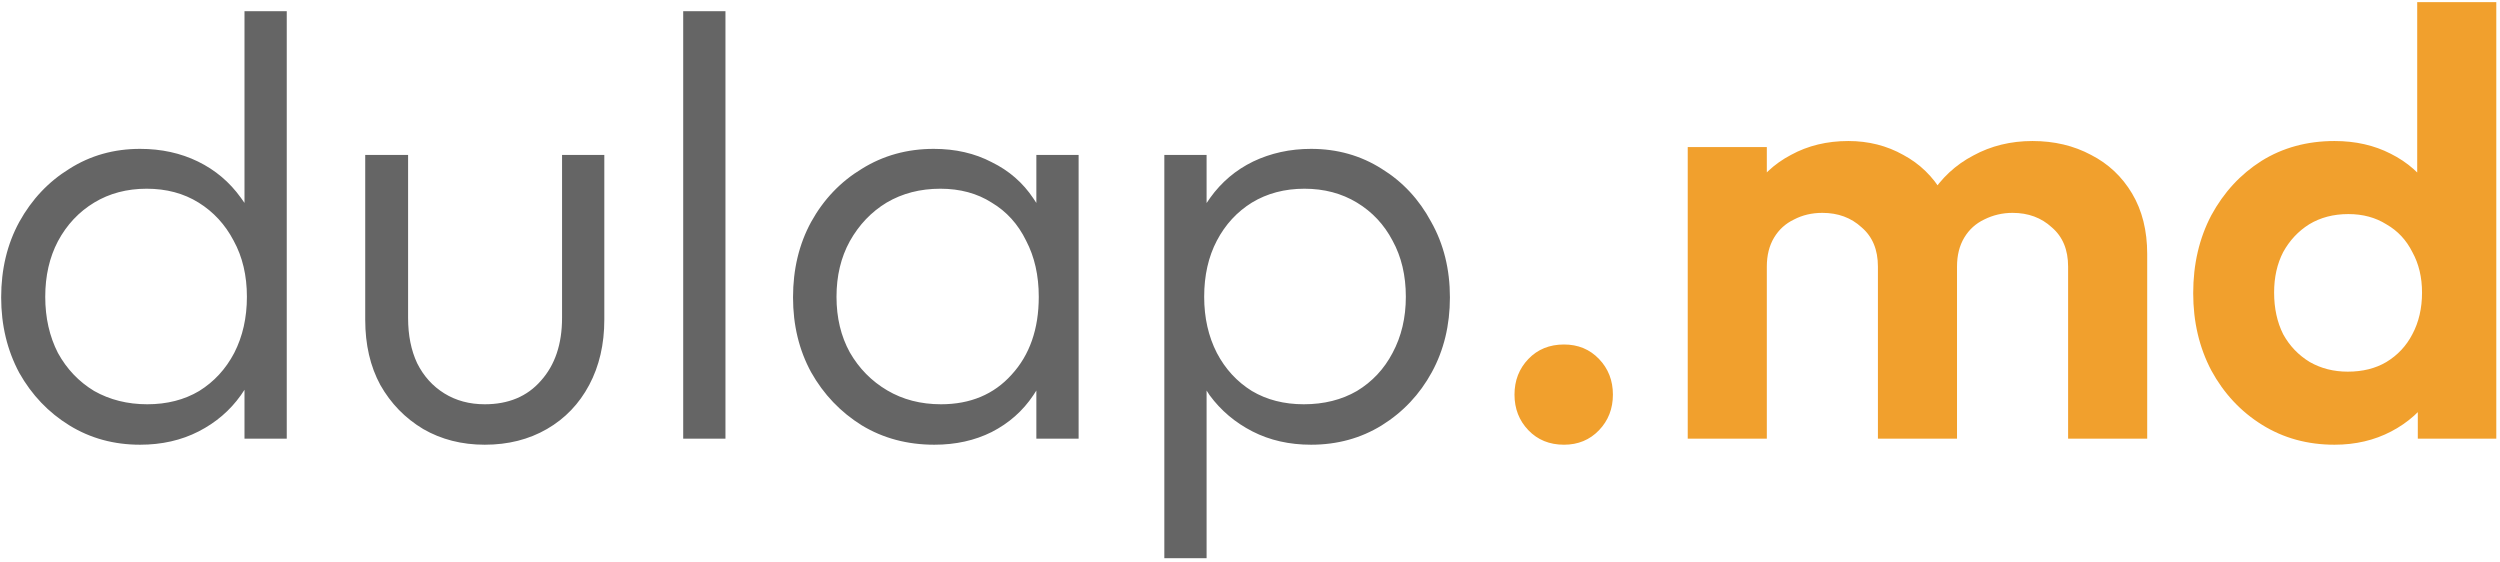
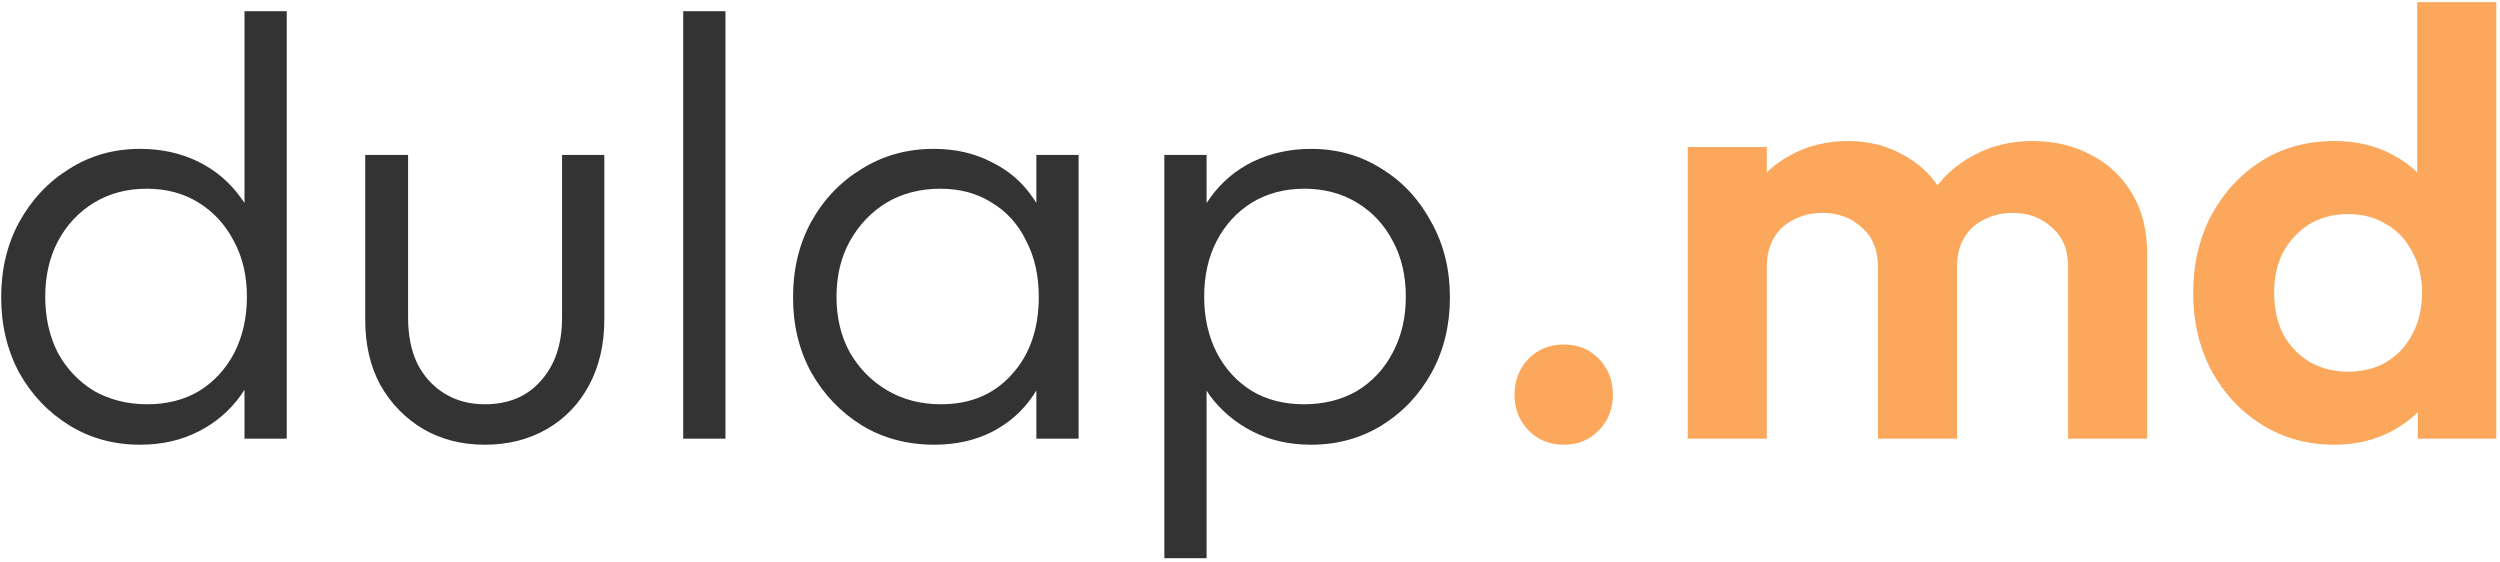
<svg xmlns="http://www.w3.org/2000/svg" width="530" height="119" viewBox="0 0 530 119" fill="none">
-   <path d="M29.688 94.28C24.141 94.28 19.149 92.915 14.712 90.184C10.275 87.453 6.733 83.741 4.088 79.048C1.528 74.269 0.248 68.936 0.248 63.048C0.248 57.075 1.528 51.741 4.088 47.048C6.733 42.269 10.275 38.515 14.712 35.784C19.149 32.968 24.141 31.56 29.688 31.56C34.211 31.56 38.307 32.456 41.976 34.248C45.645 36.04 48.675 38.6 51.064 41.928C53.539 45.171 54.989 49.011 55.416 53.448V72.264C54.904 76.616 53.453 80.456 51.064 83.784C48.76 87.027 45.773 89.587 42.104 91.464C38.435 93.341 34.296 94.28 29.688 94.28ZM31.224 85.704C35.405 85.704 39.075 84.765 42.232 82.888C45.389 80.925 47.864 78.237 49.656 74.824C51.448 71.325 52.344 67.357 52.344 62.92C52.344 58.397 51.405 54.429 49.528 51.016C47.736 47.603 45.261 44.915 42.104 42.952C38.947 40.989 35.277 40.008 31.096 40.008C26.915 40.008 23.203 40.989 19.96 42.952C16.717 44.915 14.157 47.645 12.28 51.144C10.488 54.557 9.592 58.483 9.592 62.92C9.592 67.357 10.488 71.325 12.28 74.824C14.157 78.237 16.717 80.925 19.96 82.888C23.288 84.765 27.043 85.704 31.224 85.704ZM60.792 93H51.832V76.872L53.624 62.024L51.832 47.56V2.376H60.792V93ZM102.771 94.28C97.907 94.28 93.555 93.171 89.715 90.952C85.875 88.648 82.846 85.533 80.627 81.608C78.494 77.683 77.427 73.075 77.427 67.784V32.84H86.515V67.4C86.515 71.069 87.155 74.269 88.435 77C89.8 79.731 91.72 81.864 94.195 83.4C96.67 84.936 99.528 85.704 102.771 85.704C107.806 85.704 111.774 84.04 114.675 80.712C117.662 77.384 119.155 72.947 119.155 67.4V32.84H128.115V67.784C128.115 72.989 127.048 77.597 124.915 81.608C122.782 85.619 119.795 88.733 115.955 90.952C112.115 93.171 107.72 94.28 102.771 94.28ZM144.838 93V2.376H153.798V93H144.838ZM198.075 94.28C192.358 94.28 187.238 92.915 182.715 90.184C178.192 87.368 174.608 83.613 171.963 78.92C169.403 74.227 168.123 68.936 168.123 63.048C168.123 57.075 169.403 51.741 171.963 47.048C174.608 42.269 178.192 38.515 182.715 35.784C187.238 32.968 192.315 31.56 197.947 31.56C202.555 31.56 206.651 32.499 210.235 34.376C213.904 36.168 216.848 38.728 219.067 42.056C221.371 45.299 222.779 49.096 223.291 53.448V72.264C222.779 76.616 221.371 80.456 219.067 83.784C216.848 87.112 213.904 89.715 210.235 91.592C206.651 93.384 202.598 94.28 198.075 94.28ZM199.483 85.704C205.712 85.704 210.704 83.613 214.459 79.432C218.299 75.251 220.219 69.747 220.219 62.92C220.219 58.397 219.323 54.429 217.531 51.016C215.824 47.517 213.392 44.829 210.235 42.952C207.163 40.989 203.536 40.008 199.355 40.008C195.088 40.008 191.291 40.989 187.963 42.952C184.72 44.915 182.118 47.645 180.155 51.144C178.278 54.557 177.339 58.483 177.339 62.92C177.339 67.357 178.278 71.283 180.155 74.696C182.118 78.109 184.763 80.797 188.091 82.76C191.419 84.723 195.216 85.704 199.483 85.704ZM219.707 93V76.872L221.499 62.024L219.707 47.56V32.84H228.667V93H219.707ZM277.942 94.28C273.334 94.28 269.195 93.341 265.526 91.464C261.857 89.587 258.827 87.027 256.438 83.784C254.134 80.456 252.726 76.616 252.214 72.264V53.448C252.726 49.011 254.177 45.171 256.566 41.928C258.955 38.6 261.985 36.04 265.654 34.248C269.409 32.456 273.505 31.56 277.942 31.56C283.489 31.56 288.481 32.968 292.918 35.784C297.355 38.515 300.854 42.269 303.414 47.048C306.059 51.741 307.382 57.075 307.382 63.048C307.382 68.936 306.102 74.227 303.542 78.92C300.982 83.613 297.441 87.368 292.918 90.184C288.481 92.915 283.489 94.28 277.942 94.28ZM246.838 118.344V32.84H255.798V48.2L254.006 62.792L255.798 77.512V118.344H246.838ZM276.406 85.704C280.673 85.704 284.427 84.765 287.67 82.888C290.913 80.925 293.43 78.237 295.222 74.824C297.099 71.325 298.038 67.357 298.038 62.92C298.038 58.397 297.099 54.429 295.222 51.016C293.43 47.603 290.913 44.915 287.67 42.952C284.427 40.989 280.715 40.008 276.534 40.008C272.353 40.008 268.641 40.989 265.398 42.952C262.241 44.915 259.766 47.603 257.974 51.016C256.182 54.429 255.286 58.397 255.286 62.92C255.286 67.357 256.182 71.325 257.974 74.824C259.766 78.237 262.241 80.925 265.398 82.888C268.555 84.765 272.225 85.704 276.406 85.704Z" fill="#656565" />
-   <path d="M331.569 94.28C328.497 94.28 325.98 93.256 324.017 91.208C322.054 89.16 321.073 86.643 321.073 83.656C321.073 80.669 322.054 78.152 324.017 76.104C325.98 74.056 328.497 73.032 331.569 73.032C334.556 73.032 337.03 74.056 338.993 76.104C340.956 78.152 341.937 80.669 341.937 83.656C341.937 86.643 340.956 89.16 338.993 91.208C337.03 93.256 334.556 94.28 331.569 94.28ZM357.799 93V31.176H374.567V93H357.799ZM398.119 93V56.52C398.119 52.936 396.967 50.163 394.663 48.2C392.444 46.152 389.671 45.128 386.343 45.128C384.124 45.128 382.119 45.597 380.327 46.536C378.535 47.389 377.127 48.669 376.103 50.376C375.079 52.083 374.567 54.131 374.567 56.52L368.039 53.32C368.039 48.541 369.063 44.403 371.111 40.904C373.244 37.405 376.103 34.717 379.687 32.84C383.271 30.877 387.324 29.896 391.847 29.896C396.114 29.896 399.996 30.877 403.495 32.84C406.994 34.717 409.767 37.405 411.815 40.904C413.863 44.317 414.887 48.456 414.887 53.32V93H398.119ZM438.439 93V56.52C438.439 52.936 437.287 50.163 434.983 48.2C432.764 46.152 429.991 45.128 426.663 45.128C424.53 45.128 422.524 45.597 420.647 46.536C418.855 47.389 417.447 48.669 416.423 50.376C415.399 52.083 414.887 54.131 414.887 56.52L405.287 54.216C405.628 49.267 406.951 45 409.255 41.416C411.559 37.747 414.588 34.931 418.343 32.968C422.098 30.92 426.279 29.896 430.887 29.896C435.495 29.896 439.634 30.877 443.303 32.84C446.972 34.717 449.874 37.448 452.007 41.032C454.14 44.616 455.207 48.883 455.207 53.832V93H438.439ZM494.911 94.28C489.194 94.28 484.074 92.872 479.551 90.056C475.028 87.24 471.444 83.4 468.799 78.536C466.239 73.672 464.959 68.211 464.959 62.152C464.959 56.008 466.239 50.504 468.799 45.64C471.444 40.776 474.986 36.936 479.423 34.12C483.946 31.304 489.108 29.896 494.911 29.896C499.348 29.896 503.316 30.792 506.815 32.584C510.399 34.376 513.258 36.893 515.391 40.136C517.61 43.293 518.804 46.877 518.975 50.888V72.904C518.804 76.915 517.652 80.541 515.519 83.784C513.386 87.027 510.527 89.587 506.943 91.464C503.359 93.341 499.348 94.28 494.911 94.28ZM497.727 78.792C500.884 78.792 503.615 78.109 505.919 76.744C508.308 75.293 510.143 73.331 511.423 70.856C512.788 68.296 513.471 65.352 513.471 62.024C513.471 58.781 512.788 55.923 511.423 53.448C510.143 50.888 508.308 48.925 505.919 47.56C503.615 46.109 500.927 45.384 497.855 45.384C494.698 45.384 491.924 46.109 489.535 47.56C487.231 49.011 485.396 50.973 484.031 53.448C482.751 55.923 482.111 58.781 482.111 62.024C482.111 65.352 482.751 68.296 484.031 70.856C485.396 73.331 487.274 75.293 489.663 76.744C492.052 78.109 494.74 78.792 497.727 78.792ZM529.215 93H512.575V76.36L515.263 61.256L512.447 46.408V0.456H529.215V93Z" fill="#F1A02D" />
+   <path d="M29.688 94.28C24.141 94.28 19.149 92.915 14.712 90.184C10.275 87.453 6.733 83.741 4.088 79.048C1.528 74.269 0.248 68.936 0.248 63.048C0.248 57.075 1.528 51.741 4.088 47.048C6.733 42.269 10.275 38.515 14.712 35.784C19.149 32.968 24.141 31.56 29.688 31.56C34.211 31.56 38.307 32.456 41.976 34.248C45.645 36.04 48.675 38.6 51.064 41.928C53.539 45.171 54.989 49.011 55.416 53.448V72.264C54.904 76.616 53.453 80.456 51.064 83.784C48.76 87.027 45.773 89.587 42.104 91.464C38.435 93.341 34.296 94.28 29.688 94.28ZM31.224 85.704C35.405 85.704 39.075 84.765 42.232 82.888C45.389 80.925 47.864 78.237 49.656 74.824C51.448 71.325 52.344 67.357 52.344 62.92C52.344 58.397 51.405 54.429 49.528 51.016C47.736 47.603 45.261 44.915 42.104 42.952C38.947 40.989 35.277 40.008 31.096 40.008C26.915 40.008 23.203 40.989 19.96 42.952C16.717 44.915 14.157 47.645 12.28 51.144C10.488 54.557 9.592 58.483 9.592 62.92C9.592 67.357 10.488 71.325 12.28 74.824C14.157 78.237 16.717 80.925 19.96 82.888C23.288 84.765 27.043 85.704 31.224 85.704ZM60.792 93H51.832V76.872L53.624 62.024L51.832 47.56V2.376H60.792V93ZM102.771 94.28C97.907 94.28 93.555 93.171 89.715 90.952C85.875 88.648 82.846 85.533 80.627 81.608C78.494 77.683 77.427 73.075 77.427 67.784V32.84H86.515V67.4C86.515 71.069 87.155 74.269 88.435 77C89.8 79.731 91.72 81.864 94.195 83.4C96.67 84.936 99.528 85.704 102.771 85.704C107.806 85.704 111.774 84.04 114.675 80.712C117.662 77.384 119.155 72.947 119.155 67.4V32.84H128.115V67.784C128.115 72.989 127.048 77.597 124.915 81.608C122.782 85.619 119.795 88.733 115.955 90.952C112.115 93.171 107.72 94.28 102.771 94.28ZM144.838 93V2.376H153.798V93H144.838ZM198.075 94.28C192.358 94.28 187.238 92.915 182.715 90.184C178.192 87.368 174.608 83.613 171.963 78.92C169.403 74.227 168.123 68.936 168.123 63.048C168.123 57.075 169.403 51.741 171.963 47.048C174.608 42.269 178.192 38.515 182.715 35.784C187.238 32.968 192.315 31.56 197.947 31.56C202.555 31.56 206.651 32.499 210.235 34.376C213.904 36.168 216.848 38.728 219.067 42.056C221.371 45.299 222.779 49.096 223.291 53.448V72.264C222.779 76.616 221.371 80.456 219.067 83.784C216.848 87.112 213.904 89.715 210.235 91.592C206.651 93.384 202.598 94.28 198.075 94.28ZM199.483 85.704C205.712 85.704 210.704 83.613 214.459 79.432C218.299 75.251 220.219 69.747 220.219 62.92C220.219 58.397 219.323 54.429 217.531 51.016C215.824 47.517 213.392 44.829 210.235 42.952C207.163 40.989 203.536 40.008 199.355 40.008C195.088 40.008 191.291 40.989 187.963 42.952C184.72 44.915 182.118 47.645 180.155 51.144C178.278 54.557 177.339 58.483 177.339 62.92C177.339 67.357 178.278 71.283 180.155 74.696C182.118 78.109 184.763 80.797 188.091 82.76C191.419 84.723 195.216 85.704 199.483 85.704ZM219.707 93V76.872L221.499 62.024L219.707 47.56V32.84H228.667V93H219.707ZM277.942 94.28C273.334 94.28 269.195 93.341 265.526 91.464C261.857 89.587 258.827 87.027 256.438 83.784C254.134 80.456 252.726 76.616 252.214 72.264V53.448C252.726 49.011 254.177 45.171 256.566 41.928C258.955 38.6 261.985 36.04 265.654 34.248C269.409 32.456 273.505 31.56 277.942 31.56C283.489 31.56 288.481 32.968 292.918 35.784C297.355 38.515 300.854 42.269 303.414 47.048C306.059 51.741 307.382 57.075 307.382 63.048C307.382 68.936 306.102 74.227 303.542 78.92C300.982 83.613 297.441 87.368 292.918 90.184C288.481 92.915 283.489 94.28 277.942 94.28ZM246.838 118.344V32.84H255.798V48.2L254.006 62.792L255.798 77.512V118.344H246.838ZM276.406 85.704C280.673 85.704 284.427 84.765 287.67 82.888C290.913 80.925 293.43 78.237 295.222 74.824C297.099 71.325 298.038 67.357 298.038 62.92C298.038 58.397 297.099 54.429 295.222 51.016C293.43 47.603 290.913 44.915 287.67 42.952C284.427 40.989 280.715 40.008 276.534 40.008C272.353 40.008 268.641 40.989 265.398 42.952C262.241 44.915 259.766 47.603 257.974 51.016C256.182 54.429 255.286 58.397 255.286 62.92C255.286 67.357 256.182 71.325 257.974 74.824C259.766 78.237 262.241 80.925 265.398 82.888C268.555 84.765 272.225 85.704 276.406 85.704Z" fill="#333333" />
+   <path d="M331.569 94.28C328.497 94.28 325.98 93.256 324.017 91.208C322.054 89.16 321.073 86.643 321.073 83.656C321.073 80.669 322.054 78.152 324.017 76.104C325.98 74.056 328.497 73.032 331.569 73.032C334.556 73.032 337.03 74.056 338.993 76.104C340.956 78.152 341.937 80.669 341.937 83.656C341.937 86.643 340.956 89.16 338.993 91.208C337.03 93.256 334.556 94.28 331.569 94.28ZM357.799 93V31.176H374.567V93H357.799ZM398.119 93V56.52C398.119 52.936 396.967 50.163 394.663 48.2C392.444 46.152 389.671 45.128 386.343 45.128C384.124 45.128 382.119 45.597 380.327 46.536C378.535 47.389 377.127 48.669 376.103 50.376C375.079 52.083 374.567 54.131 374.567 56.52L368.039 53.32C368.039 48.541 369.063 44.403 371.111 40.904C373.244 37.405 376.103 34.717 379.687 32.84C383.271 30.877 387.324 29.896 391.847 29.896C396.114 29.896 399.996 30.877 403.495 32.84C406.994 34.717 409.767 37.405 411.815 40.904C413.863 44.317 414.887 48.456 414.887 53.32V93H398.119ZM438.439 93V56.52C438.439 52.936 437.287 50.163 434.983 48.2C432.764 46.152 429.991 45.128 426.663 45.128C424.53 45.128 422.524 45.597 420.647 46.536C418.855 47.389 417.447 48.669 416.423 50.376C415.399 52.083 414.887 54.131 414.887 56.52L405.287 54.216C405.628 49.267 406.951 45 409.255 41.416C411.559 37.747 414.588 34.931 418.343 32.968C422.098 30.92 426.279 29.896 430.887 29.896C435.495 29.896 439.634 30.877 443.303 32.84C446.972 34.717 449.874 37.448 452.007 41.032C454.14 44.616 455.207 48.883 455.207 53.832V93H438.439ZM494.911 94.28C489.194 94.28 484.074 92.872 479.551 90.056C475.028 87.24 471.444 83.4 468.799 78.536C466.239 73.672 464.959 68.211 464.959 62.152C464.959 56.008 466.239 50.504 468.799 45.64C471.444 40.776 474.986 36.936 479.423 34.12C483.946 31.304 489.108 29.896 494.911 29.896C499.348 29.896 503.316 30.792 506.815 32.584C510.399 34.376 513.258 36.893 515.391 40.136C517.61 43.293 518.804 46.877 518.975 50.888V72.904C518.804 76.915 517.652 80.541 515.519 83.784C513.386 87.027 510.527 89.587 506.943 91.464C503.359 93.341 499.348 94.28 494.911 94.28ZM497.727 78.792C500.884 78.792 503.615 78.109 505.919 76.744C508.308 75.293 510.143 73.331 511.423 70.856C512.788 68.296 513.471 65.352 513.471 62.024C513.471 58.781 512.788 55.923 511.423 53.448C510.143 50.888 508.308 48.925 505.919 47.56C503.615 46.109 500.927 45.384 497.855 45.384C494.698 45.384 491.924 46.109 489.535 47.56C487.231 49.011 485.396 50.973 484.031 53.448C482.751 55.923 482.111 58.781 482.111 62.024C482.111 65.352 482.751 68.296 484.031 70.856C485.396 73.331 487.274 75.293 489.663 76.744C492.052 78.109 494.74 78.792 497.727 78.792ZM529.215 93H512.575V76.36L515.263 61.256L512.447 46.408V0.456H529.215V93Z" fill="#FBA85C" />
</svg>
